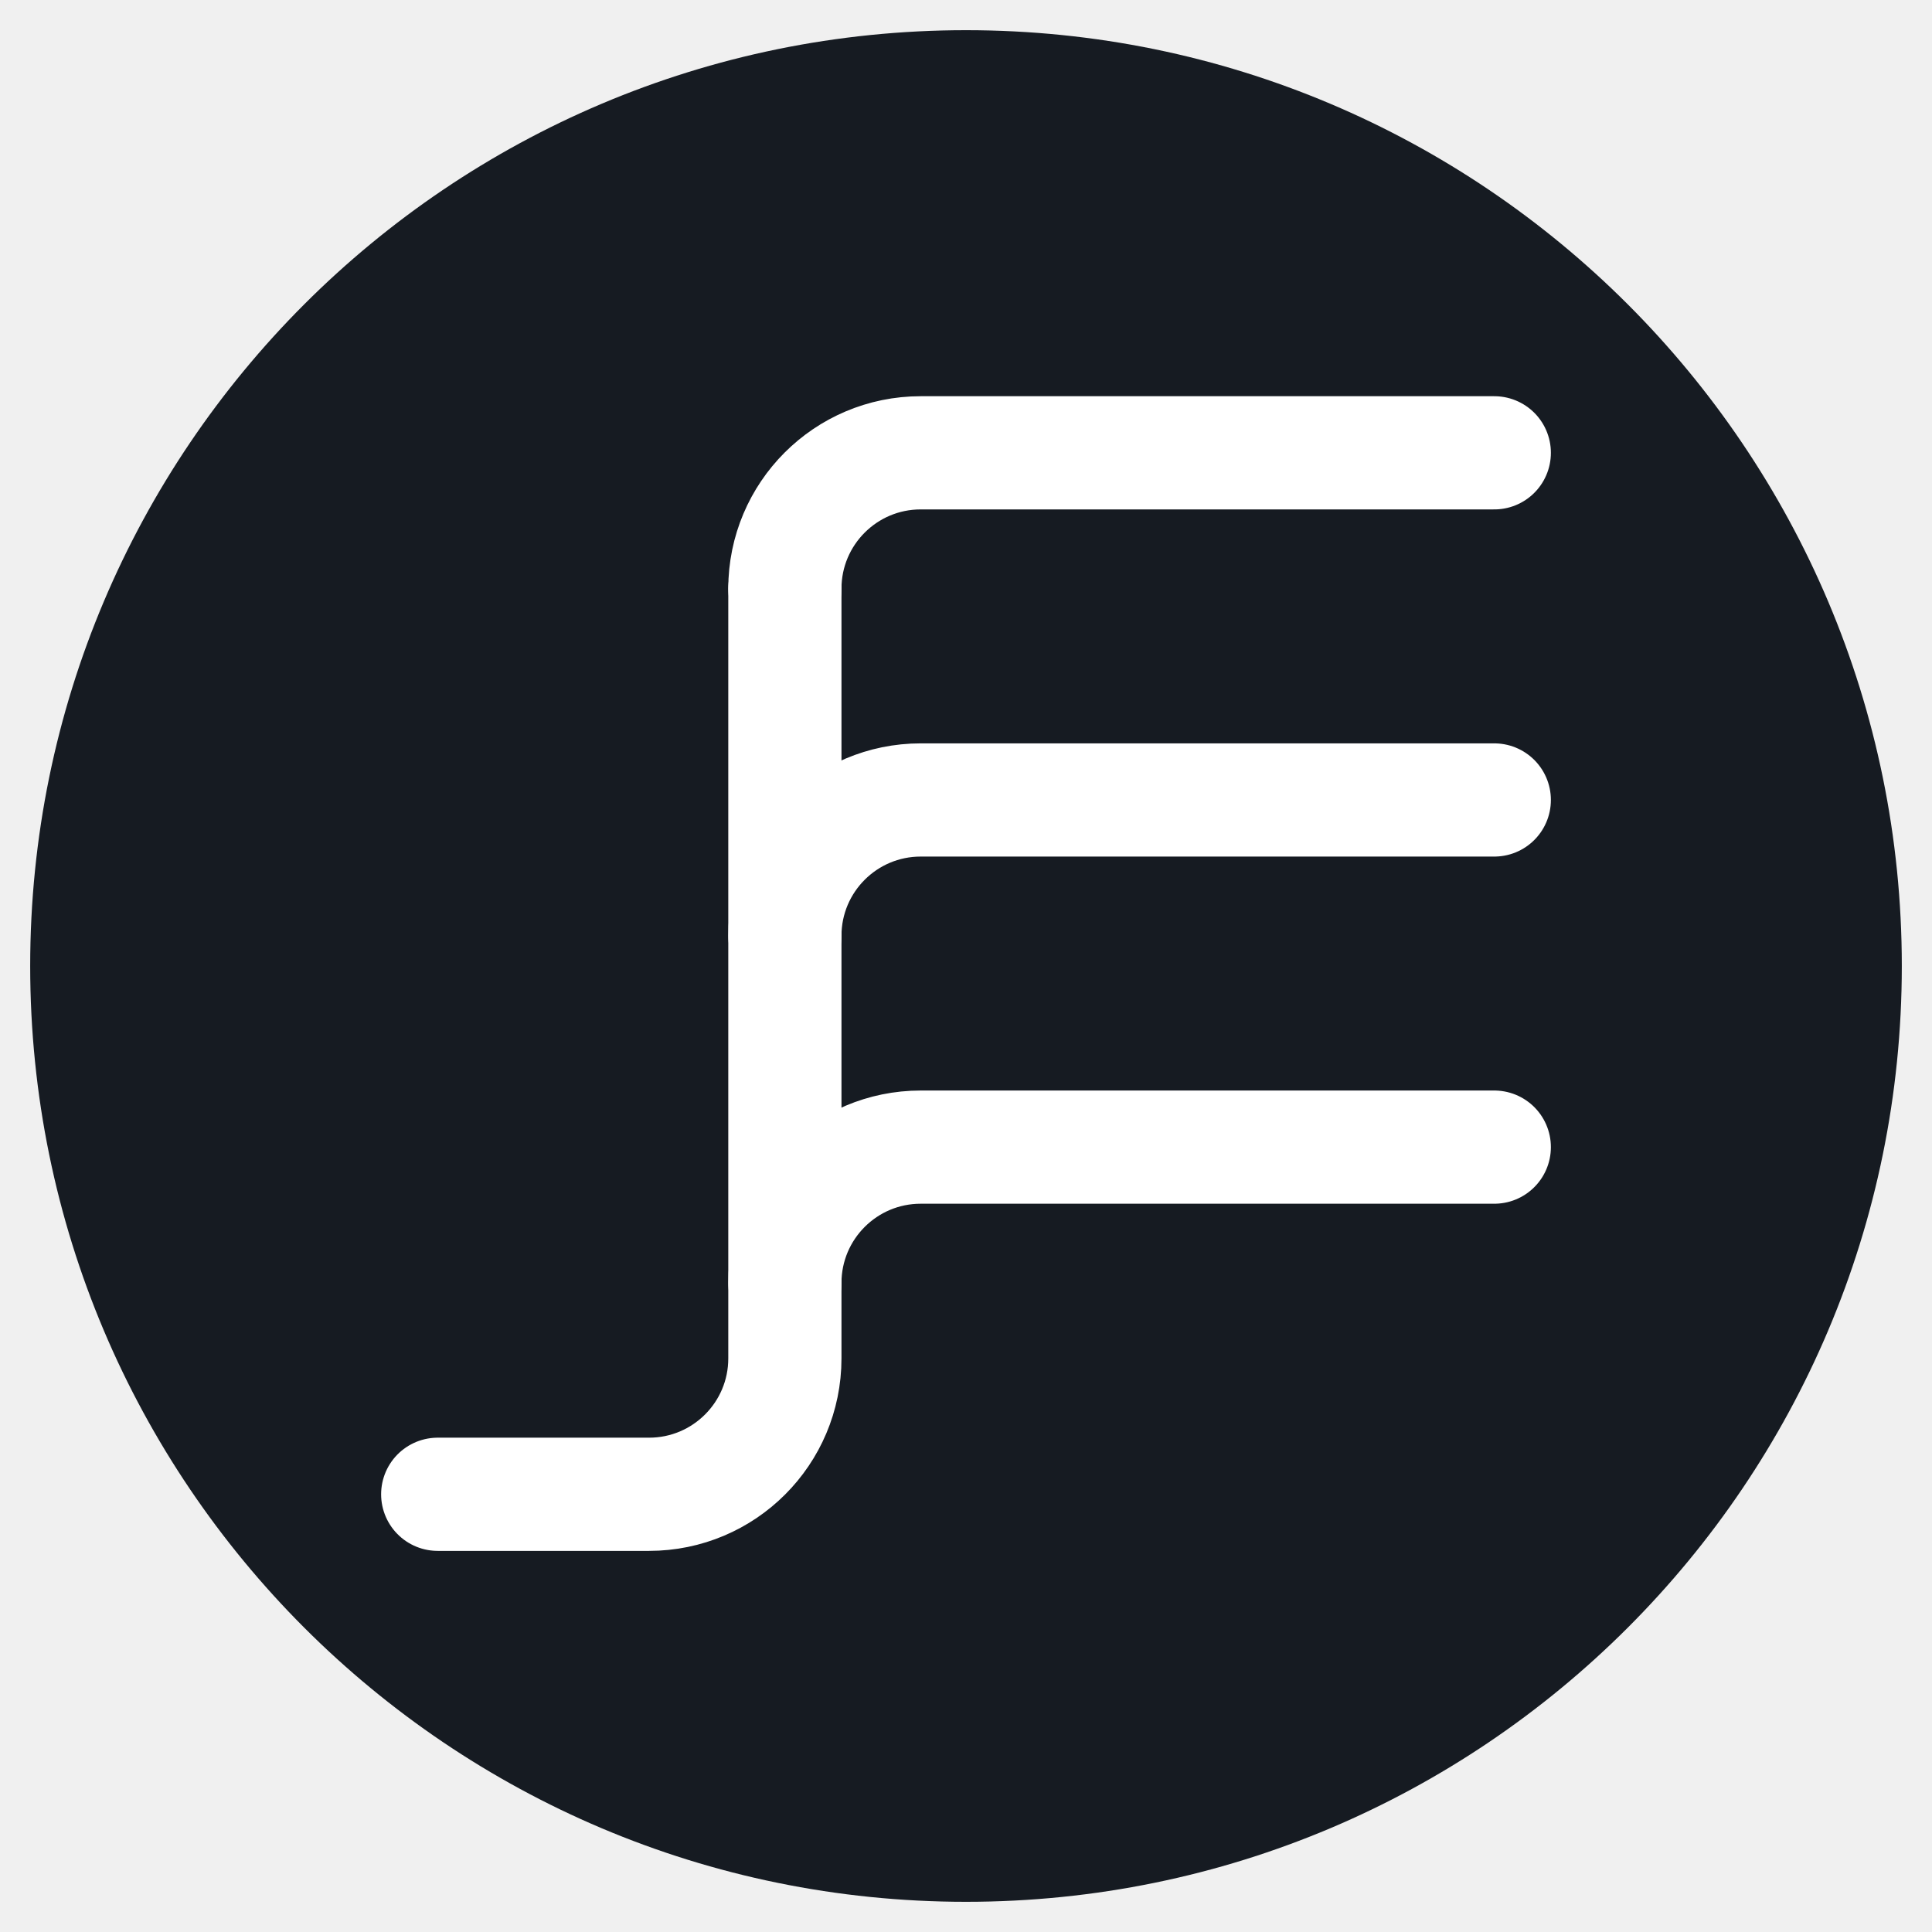
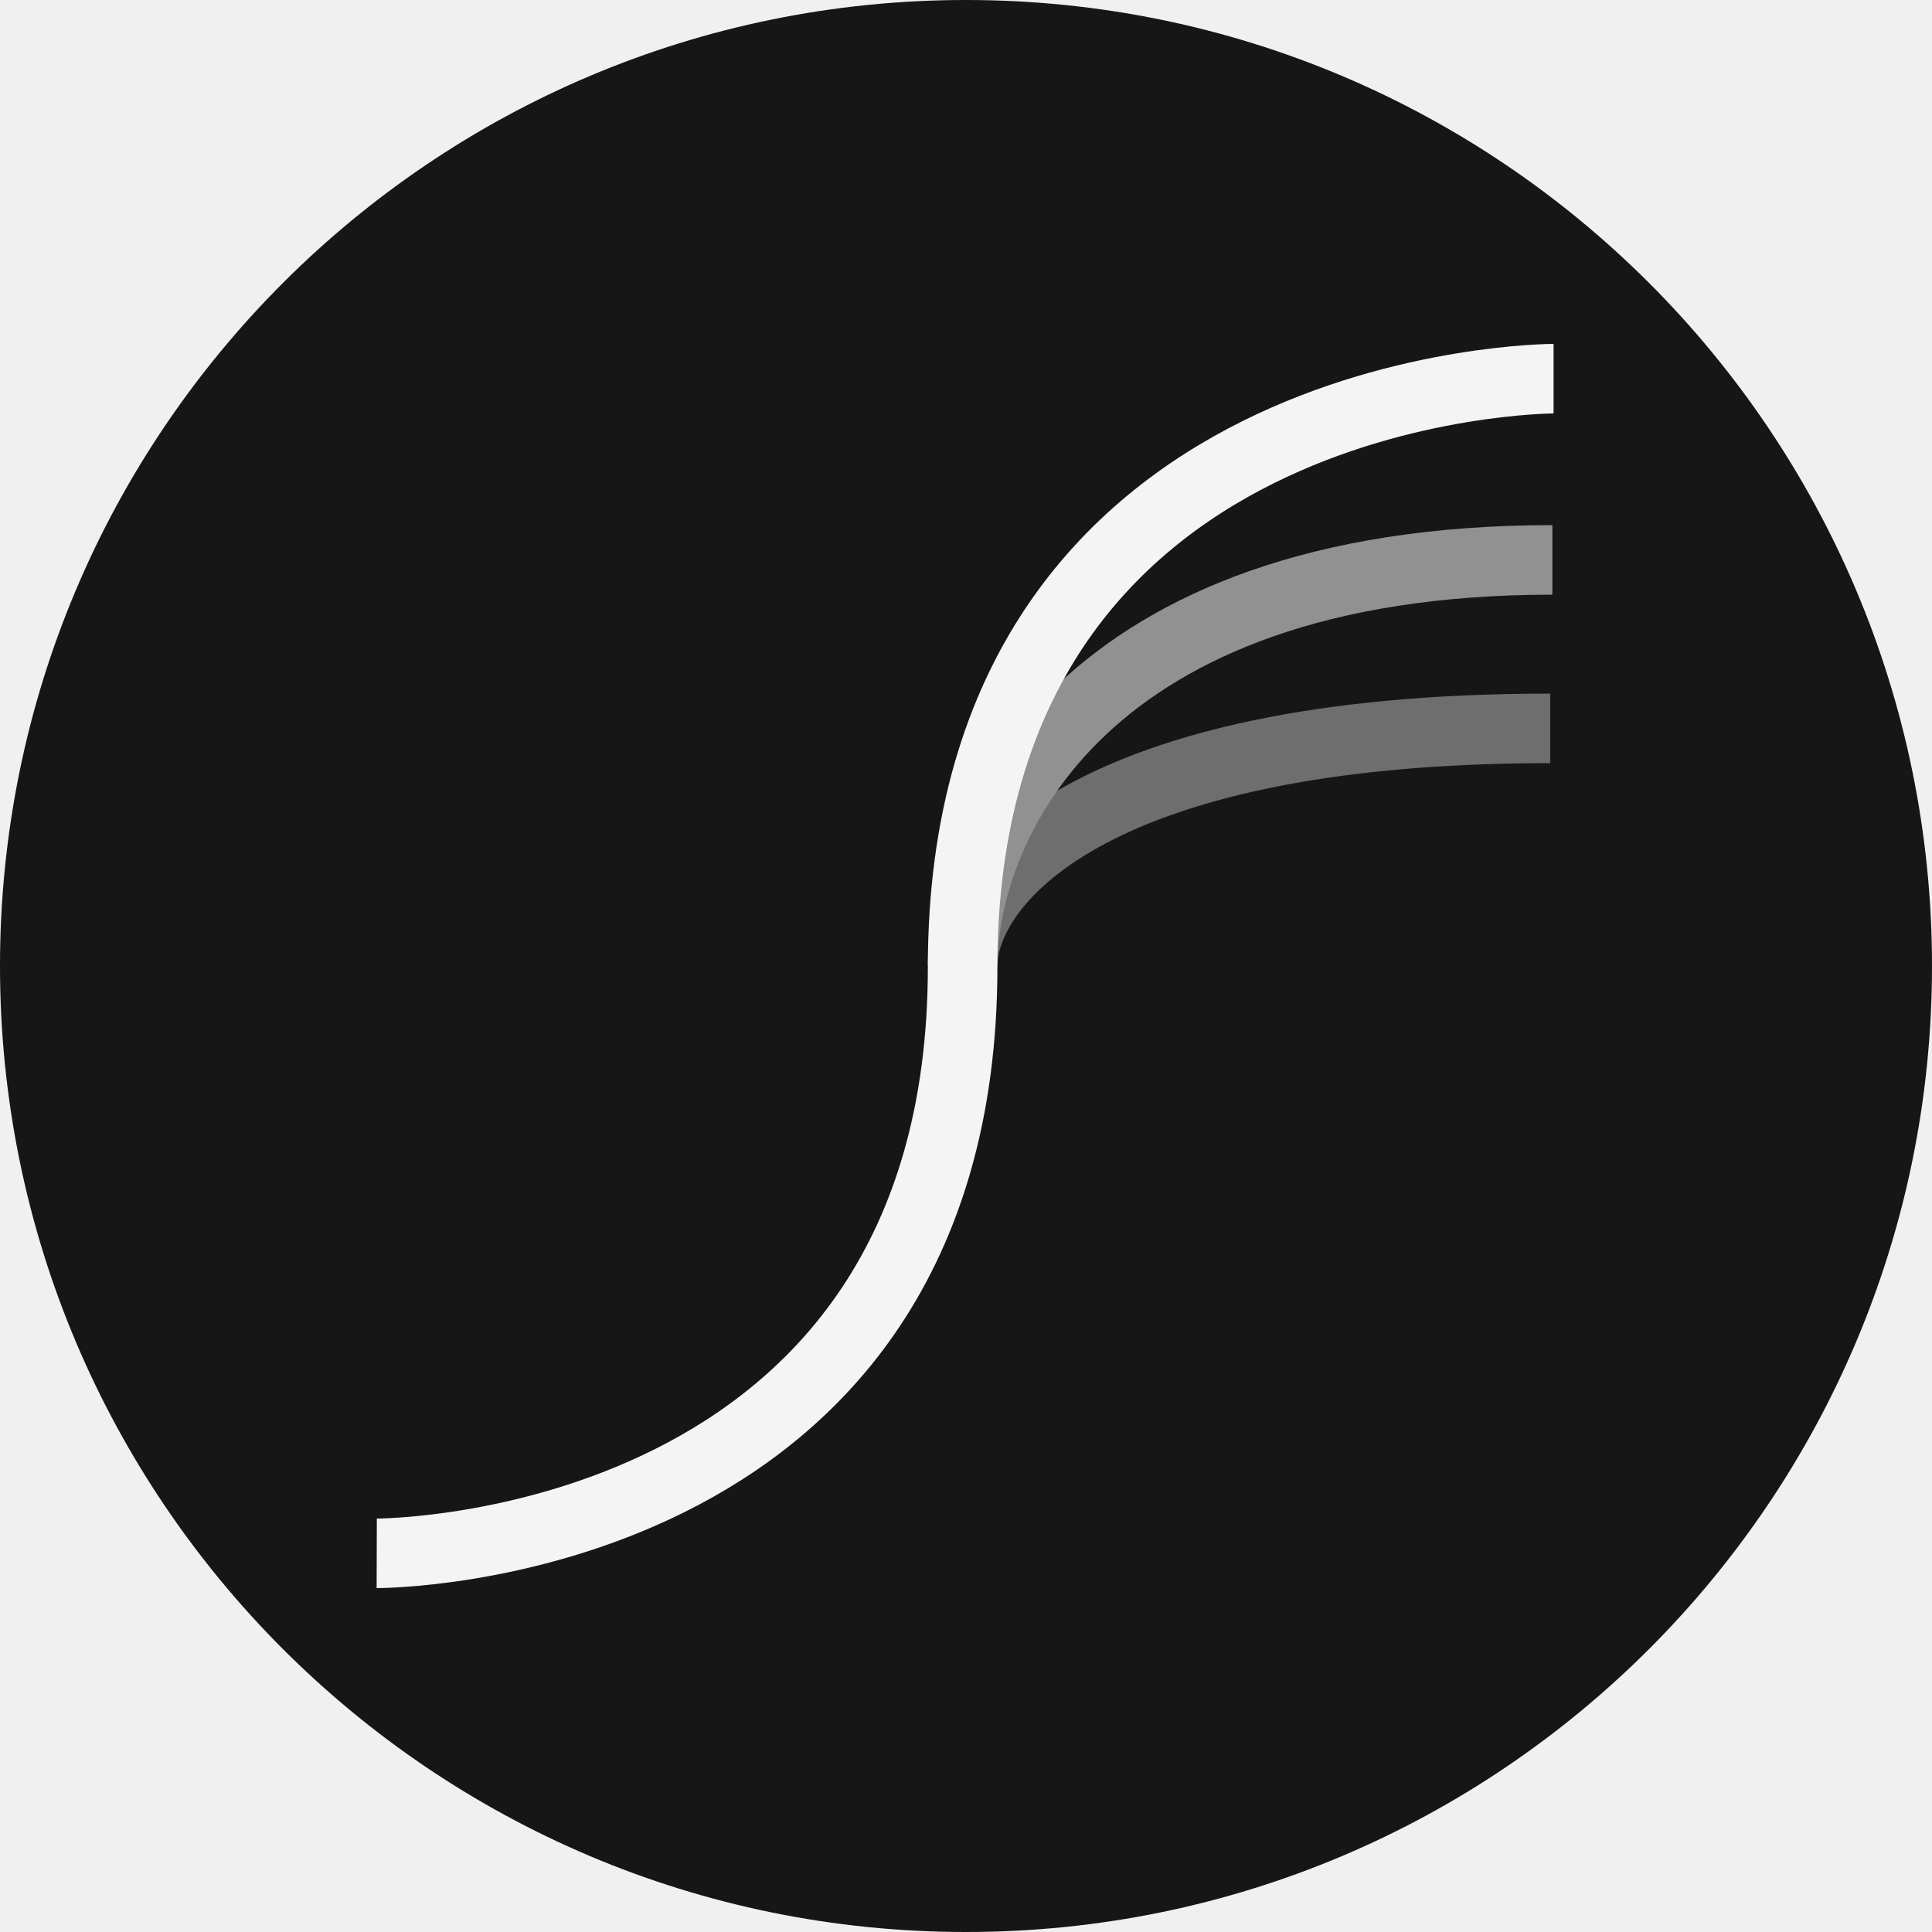
- <svg xmlns="http://www.w3.org/2000/svg" width="256" height="256" viewBox="0 0 256 256">
-   <circle cx="128" cy="128" r="124" fill="#161b22" />
-   <g stroke="#ffffff" stroke-width="15" fill="none" stroke-linecap="round">
-     <path d="M 58 198 H 86 A 18 18 0 0 0 104 180 V 78" />
-     <path d="M 104 78  A 18 18 0 0 1 122 60  H 198" />
-     <path d="M 104 124 A 18 18 0 0 1 122 106 H 198" />
-     <path d="M 104 170 A 18 18 0 0 1 122 152 H 198" />
+ <svg xmlns="http://www.w3.org/2000/svg" width="256" height="256" viewBox="0 0 1000 1000" fill="none">
+   <g clip-path="url(#clip0_1_2)">
+     <circle cx="500" cy="500" r="500" fill="#161616" />
+     <path d="M498.255 499.564C498.546 458.711 560.127 377.004 802.382 377.004" stroke-width="36" stroke="#6E6E6E" />
+     <path d="M498.255 499.564C498.691 426.581 560.547 289.808 803.5 289.808" stroke-width="36" stroke="#919191" />
+     <path d="M804.127 196C804.127 196 498.255 196 498.255 500.436C498.255 804.872 195 804 195 804" stroke-width="36" stroke="#F4F4F4" />
  </g>
+   <defs>
+     <clipPath id="clip0_1_2">
+       <rect width="1000" height="1000" fill="white" />
+     </clipPath>
+   </defs>
</svg>
